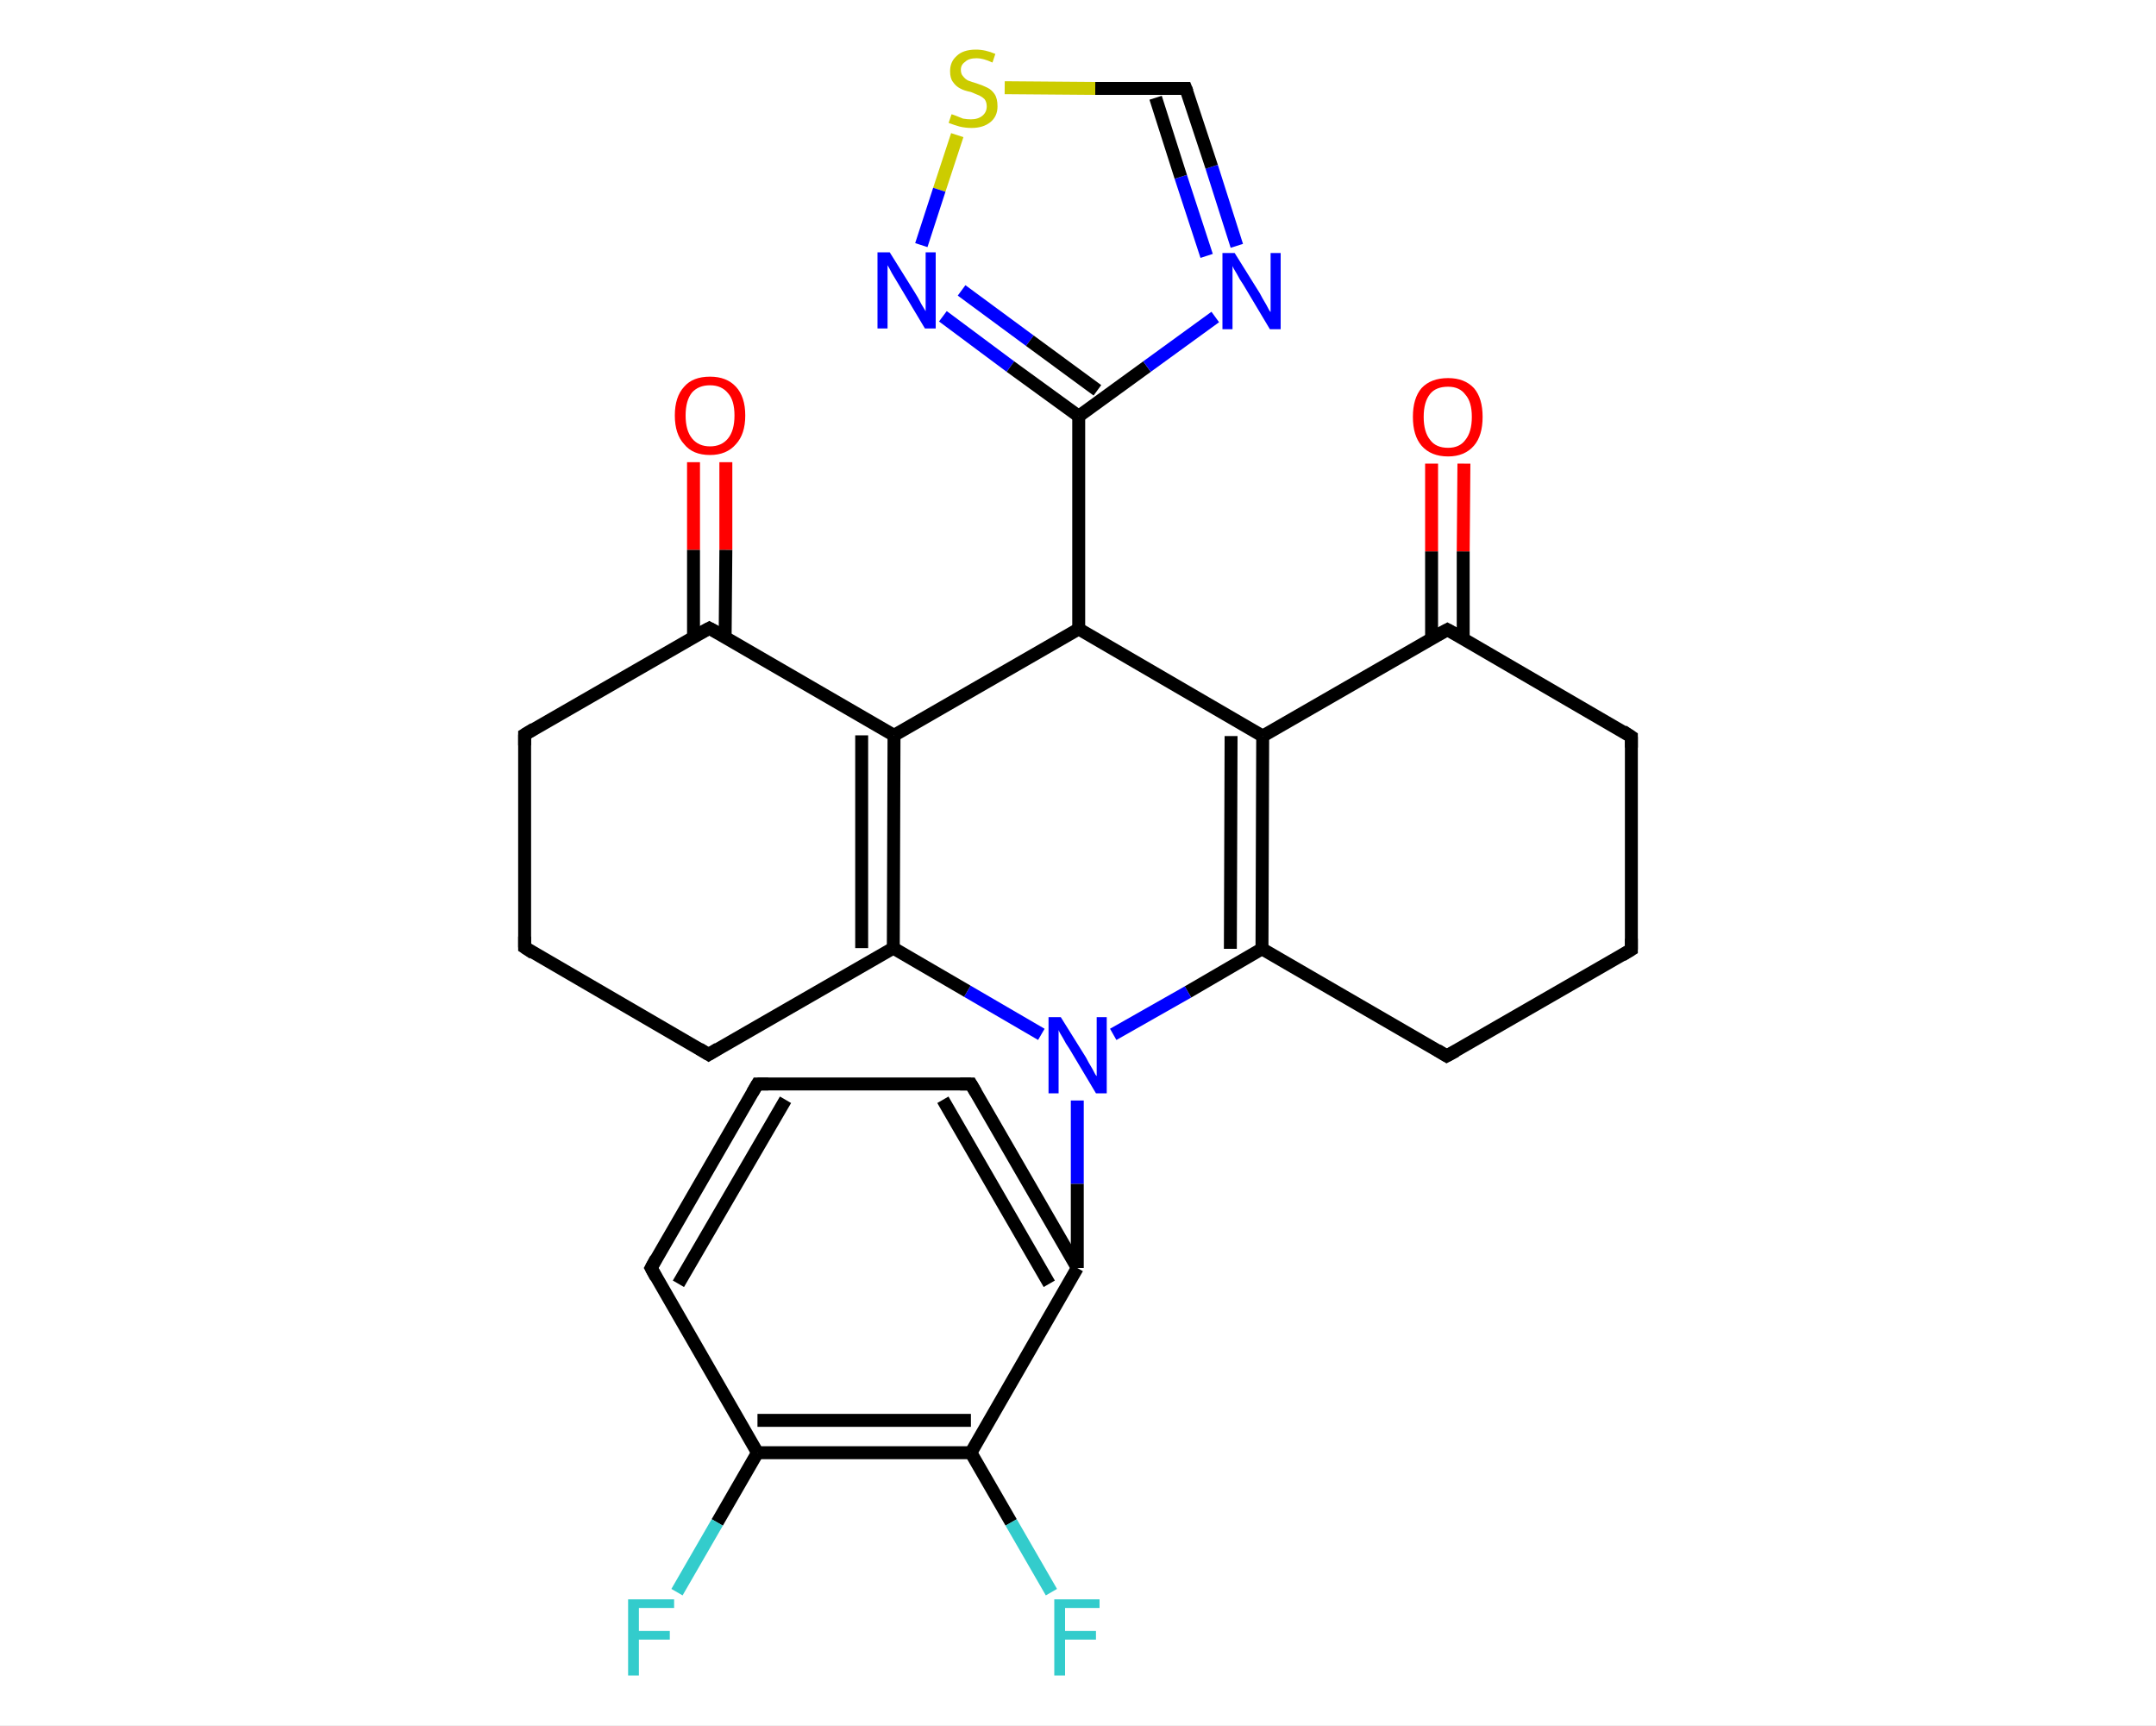
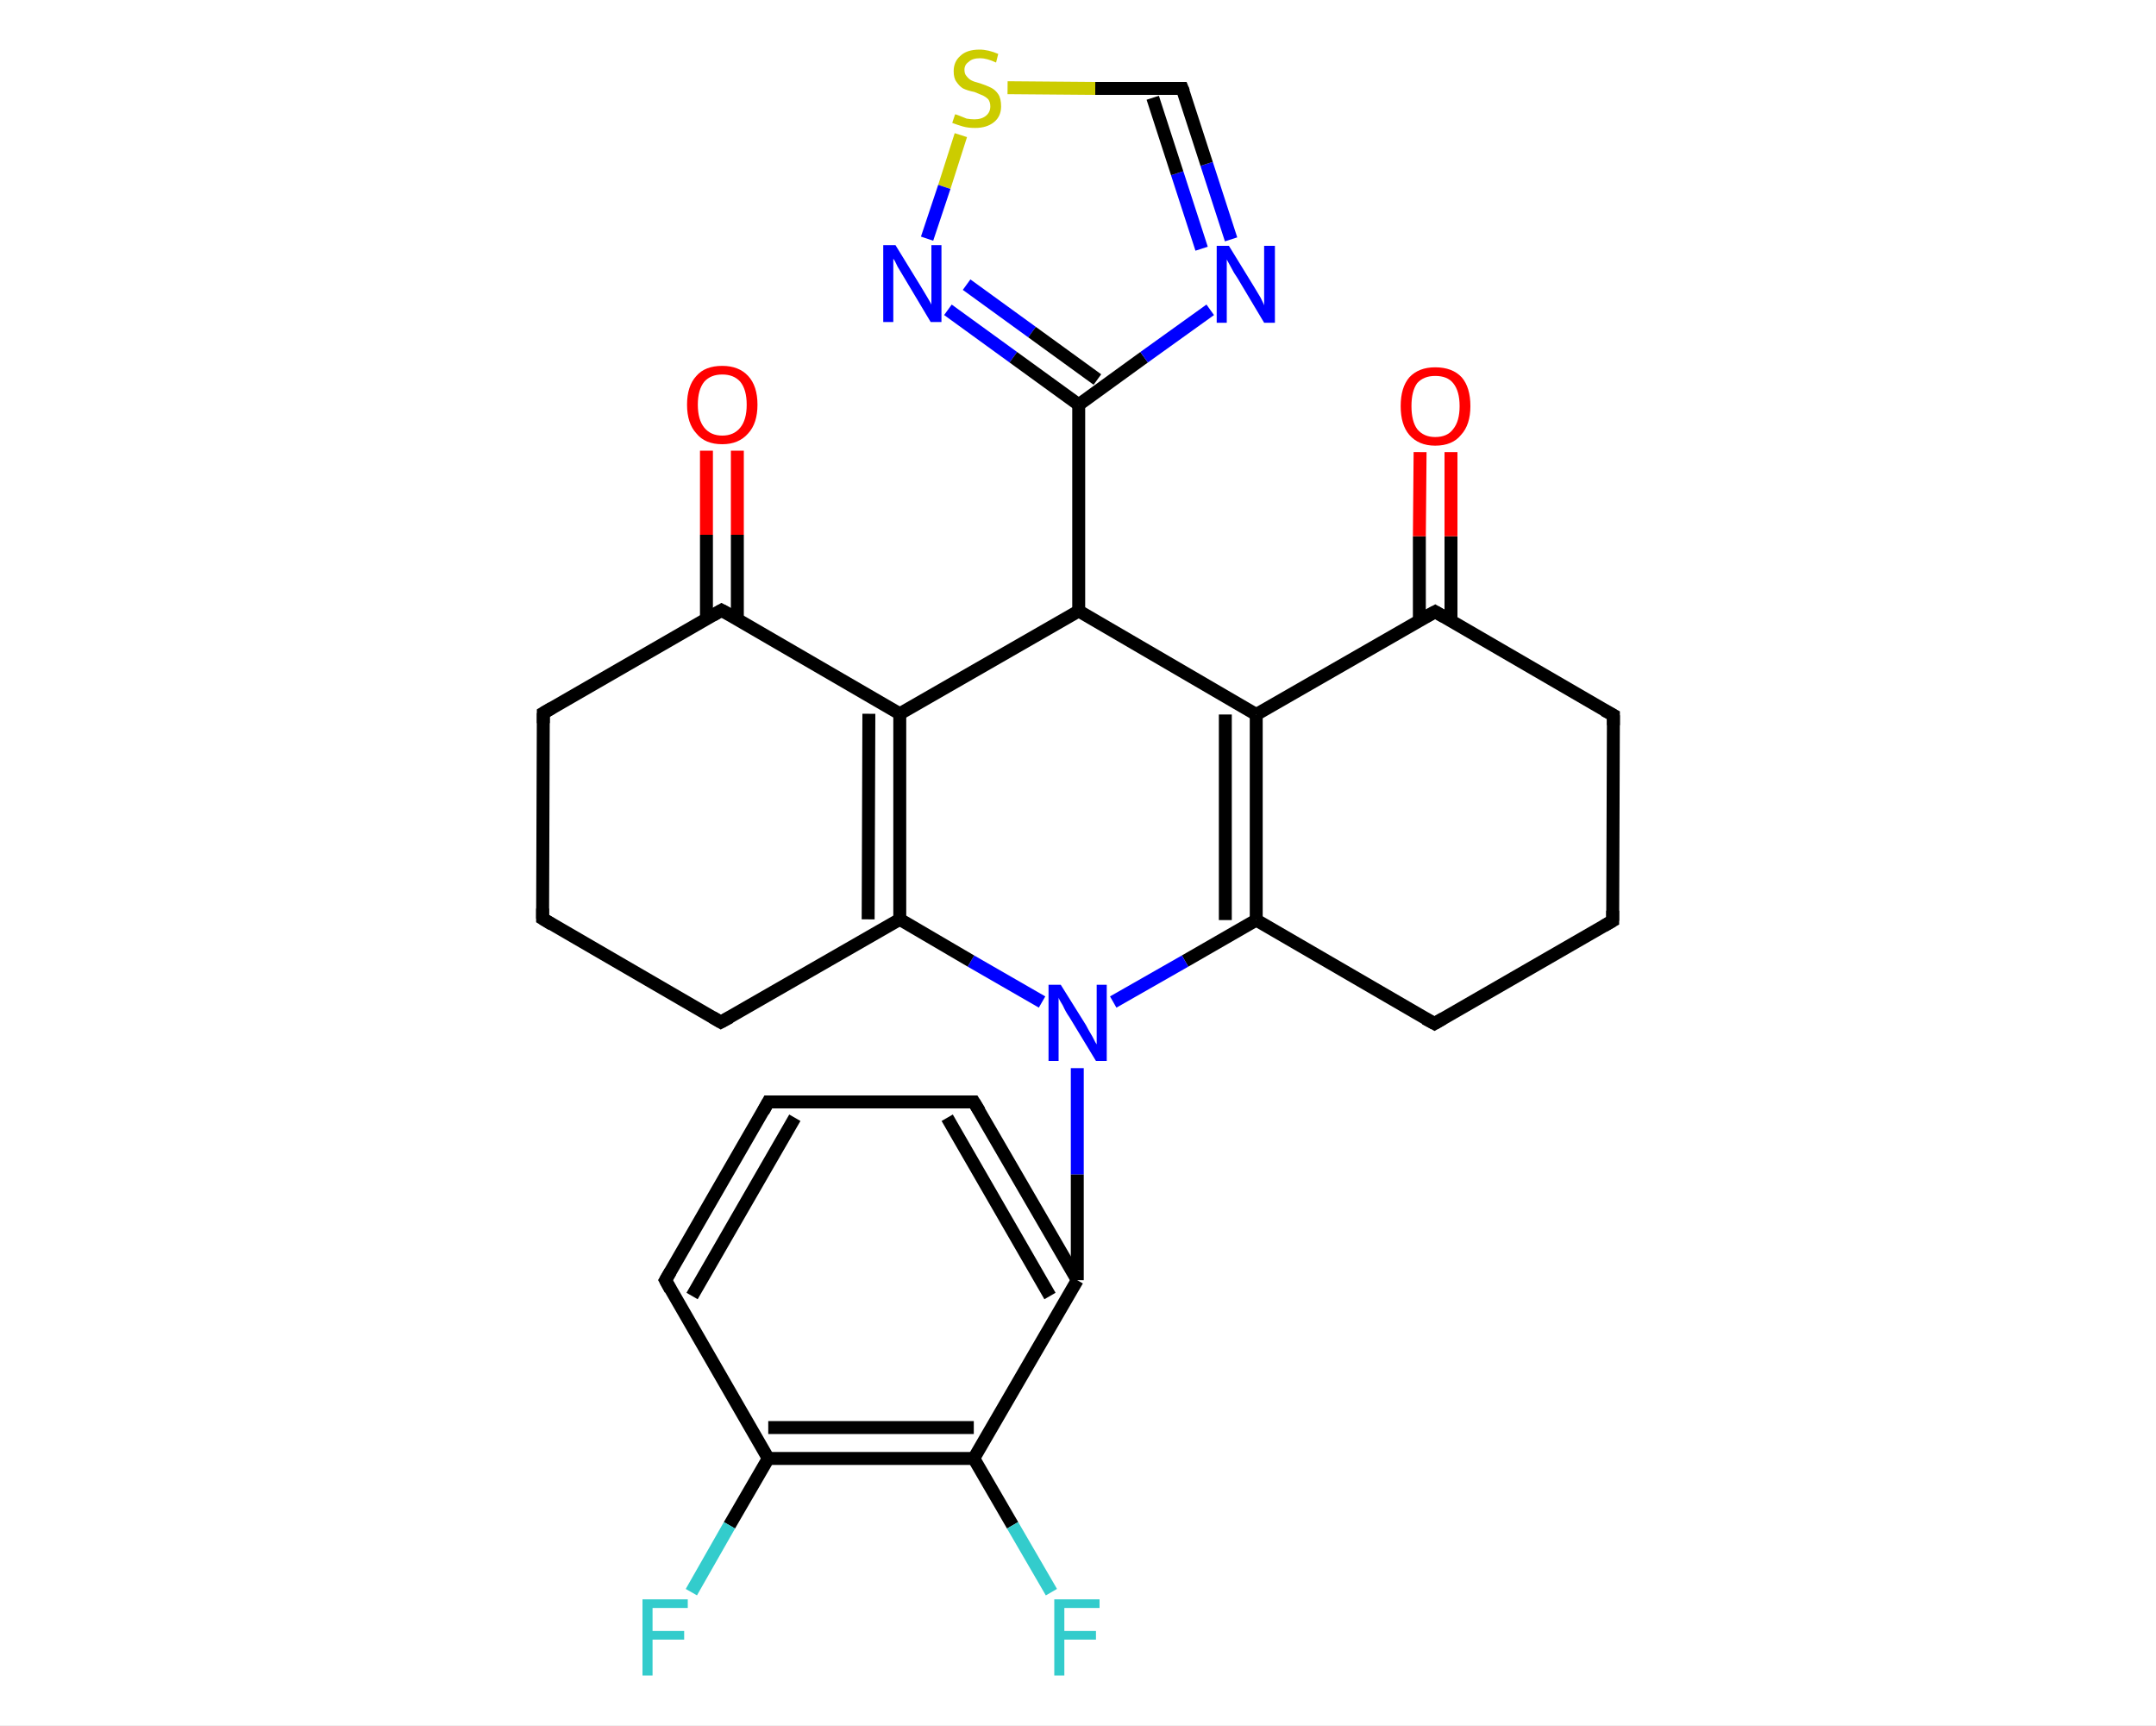
<svg xmlns="http://www.w3.org/2000/svg" version="1.1" baseProfile="full" xml:space="preserve" viewBox="0 0 300 240" width="300" height="240" preserveAspectRatio="xMidYMid meet">
  <rect style="opacity:1.0;fill:#FFFFFF;stroke:none" width="300.0" height="240.0" x="0.0" y="0.0"> </rect>
-   <path class="bond-0 atom-0 atom-1" d="M 101.0,64.3 L 101.0,76.5" style="fill:none;fill-rule:evenodd;stroke:#FF0000;stroke-width:1.8px;stroke-linecap:butt;stroke-linejoin:miter;stroke-opacity:1" />
-   <path class="bond-0 atom-0 atom-1" d="M 101.0,76.5 L 100.9,88.7" style="fill:none;fill-rule:evenodd;stroke:#000000;stroke-width:1.8px;stroke-linecap:butt;stroke-linejoin:miter;stroke-opacity:1" />
-   <path class="bond-0 atom-0 atom-1" d="M 96.5,64.3 L 96.5,76.5" style="fill:none;fill-rule:evenodd;stroke:#FF0000;stroke-width:1.8px;stroke-linecap:butt;stroke-linejoin:miter;stroke-opacity:1" />
-   <path class="bond-0 atom-0 atom-1" d="M 96.5,76.5 L 96.5,88.7" style="fill:none;fill-rule:evenodd;stroke:#000000;stroke-width:1.8px;stroke-linecap:butt;stroke-linejoin:miter;stroke-opacity:1" />
-   <path class="bond-1 atom-1 atom-2" d="M 98.7,87.4 L 73.0,102.2" style="fill:none;fill-rule:evenodd;stroke:#000000;stroke-width:1.8px;stroke-linecap:butt;stroke-linejoin:miter;stroke-opacity:1" />
-   <path class="bond-2 atom-2 atom-3" d="M 73.0,102.2 L 73.0,131.8" style="fill:none;fill-rule:evenodd;stroke:#000000;stroke-width:1.8px;stroke-linecap:butt;stroke-linejoin:miter;stroke-opacity:1" />
-   <path class="bond-3 atom-3 atom-4" d="M 73.0,131.8 L 98.6,146.7" style="fill:none;fill-rule:evenodd;stroke:#000000;stroke-width:1.8px;stroke-linecap:butt;stroke-linejoin:miter;stroke-opacity:1" />
-   <path class="bond-4 atom-4 atom-5" d="M 98.6,146.7 L 124.3,131.9" style="fill:none;fill-rule:evenodd;stroke:#000000;stroke-width:1.8px;stroke-linecap:butt;stroke-linejoin:miter;stroke-opacity:1" />
-   <path class="bond-5 atom-5 atom-6" d="M 124.3,131.9 L 124.4,102.3" style="fill:none;fill-rule:evenodd;stroke:#000000;stroke-width:1.8px;stroke-linecap:butt;stroke-linejoin:miter;stroke-opacity:1" />
-   <path class="bond-5 atom-5 atom-6" d="M 119.9,131.9 L 119.9,102.3" style="fill:none;fill-rule:evenodd;stroke:#000000;stroke-width:1.8px;stroke-linecap:butt;stroke-linejoin:miter;stroke-opacity:1" />
-   <path class="bond-6 atom-6 atom-7" d="M 124.4,102.3 L 150.1,87.5" style="fill:none;fill-rule:evenodd;stroke:#000000;stroke-width:1.8px;stroke-linecap:butt;stroke-linejoin:miter;stroke-opacity:1" />
-   <path class="bond-7 atom-7 atom-8" d="M 150.1,87.5 L 150.1,57.9" style="fill:none;fill-rule:evenodd;stroke:#000000;stroke-width:1.8px;stroke-linecap:butt;stroke-linejoin:miter;stroke-opacity:1" />
-   <path class="bond-8 atom-8 atom-9" d="M 150.1,57.9 L 159.6,51.0" style="fill:none;fill-rule:evenodd;stroke:#000000;stroke-width:1.8px;stroke-linecap:butt;stroke-linejoin:miter;stroke-opacity:1" />
-   <path class="bond-8 atom-8 atom-9" d="M 159.6,51.0 L 169.1,44.1" style="fill:none;fill-rule:evenodd;stroke:#0000FF;stroke-width:1.8px;stroke-linecap:butt;stroke-linejoin:miter;stroke-opacity:1" />
-   <path class="bond-9 atom-9 atom-10" d="M 172.1,34.2 L 168.6,23.2" style="fill:none;fill-rule:evenodd;stroke:#0000FF;stroke-width:1.8px;stroke-linecap:butt;stroke-linejoin:miter;stroke-opacity:1" />
-   <path class="bond-9 atom-9 atom-10" d="M 168.6,23.2 L 165.0,12.3" style="fill:none;fill-rule:evenodd;stroke:#000000;stroke-width:1.8px;stroke-linecap:butt;stroke-linejoin:miter;stroke-opacity:1" />
-   <path class="bond-9 atom-9 atom-10" d="M 167.9,35.6 L 164.3,24.6" style="fill:none;fill-rule:evenodd;stroke:#0000FF;stroke-width:1.8px;stroke-linecap:butt;stroke-linejoin:miter;stroke-opacity:1" />
-   <path class="bond-9 atom-9 atom-10" d="M 164.3,24.6 L 160.8,13.6" style="fill:none;fill-rule:evenodd;stroke:#000000;stroke-width:1.8px;stroke-linecap:butt;stroke-linejoin:miter;stroke-opacity:1" />
-   <path class="bond-10 atom-10 atom-11" d="M 165.0,12.3 L 152.4,12.3" style="fill:none;fill-rule:evenodd;stroke:#000000;stroke-width:1.8px;stroke-linecap:butt;stroke-linejoin:miter;stroke-opacity:1" />
-   <path class="bond-10 atom-10 atom-11" d="M 152.4,12.3 L 139.8,12.2" style="fill:none;fill-rule:evenodd;stroke:#CCCC00;stroke-width:1.8px;stroke-linecap:butt;stroke-linejoin:miter;stroke-opacity:1" />
-   <path class="bond-11 atom-11 atom-12" d="M 133.2,18.8 L 130.7,26.4" style="fill:none;fill-rule:evenodd;stroke:#CCCC00;stroke-width:1.8px;stroke-linecap:butt;stroke-linejoin:miter;stroke-opacity:1" />
-   <path class="bond-11 atom-11 atom-12" d="M 130.7,26.4 L 128.2,34.1" style="fill:none;fill-rule:evenodd;stroke:#0000FF;stroke-width:1.8px;stroke-linecap:butt;stroke-linejoin:miter;stroke-opacity:1" />
-   <path class="bond-12 atom-7 atom-13" d="M 150.1,87.5 L 175.7,102.4" style="fill:none;fill-rule:evenodd;stroke:#000000;stroke-width:1.8px;stroke-linecap:butt;stroke-linejoin:miter;stroke-opacity:1" />
-   <path class="bond-13 atom-13 atom-14" d="M 175.7,102.4 L 175.6,132.0" style="fill:none;fill-rule:evenodd;stroke:#000000;stroke-width:1.8px;stroke-linecap:butt;stroke-linejoin:miter;stroke-opacity:1" />
-   <path class="bond-13 atom-13 atom-14" d="M 171.3,102.4 L 171.2,132.0" style="fill:none;fill-rule:evenodd;stroke:#000000;stroke-width:1.8px;stroke-linecap:butt;stroke-linejoin:miter;stroke-opacity:1" />
-   <path class="bond-14 atom-14 atom-15" d="M 175.6,132.0 L 201.3,146.9" style="fill:none;fill-rule:evenodd;stroke:#000000;stroke-width:1.8px;stroke-linecap:butt;stroke-linejoin:miter;stroke-opacity:1" />
-   <path class="bond-15 atom-15 atom-16" d="M 201.3,146.9 L 227.0,132.1" style="fill:none;fill-rule:evenodd;stroke:#000000;stroke-width:1.8px;stroke-linecap:butt;stroke-linejoin:miter;stroke-opacity:1" />
-   <path class="bond-16 atom-16 atom-17" d="M 227.0,132.1 L 227.0,102.5" style="fill:none;fill-rule:evenodd;stroke:#000000;stroke-width:1.8px;stroke-linecap:butt;stroke-linejoin:miter;stroke-opacity:1" />
-   <path class="bond-17 atom-17 atom-18" d="M 227.0,102.5 L 201.4,87.6" style="fill:none;fill-rule:evenodd;stroke:#000000;stroke-width:1.8px;stroke-linecap:butt;stroke-linejoin:miter;stroke-opacity:1" />
-   <path class="bond-18 atom-18 atom-19" d="M 203.6,88.9 L 203.6,76.7" style="fill:none;fill-rule:evenodd;stroke:#000000;stroke-width:1.8px;stroke-linecap:butt;stroke-linejoin:miter;stroke-opacity:1" />
-   <path class="bond-18 atom-18 atom-19" d="M 203.6,76.7 L 203.7,64.5" style="fill:none;fill-rule:evenodd;stroke:#FF0000;stroke-width:1.8px;stroke-linecap:butt;stroke-linejoin:miter;stroke-opacity:1" />
-   <path class="bond-18 atom-18 atom-19" d="M 199.2,88.9 L 199.2,76.7" style="fill:none;fill-rule:evenodd;stroke:#000000;stroke-width:1.8px;stroke-linecap:butt;stroke-linejoin:miter;stroke-opacity:1" />
-   <path class="bond-18 atom-18 atom-19" d="M 199.2,76.7 L 199.2,64.5" style="fill:none;fill-rule:evenodd;stroke:#FF0000;stroke-width:1.8px;stroke-linecap:butt;stroke-linejoin:miter;stroke-opacity:1" />
-   <path class="bond-19 atom-14 atom-20" d="M 175.6,132.0 L 165.3,138.0" style="fill:none;fill-rule:evenodd;stroke:#000000;stroke-width:1.8px;stroke-linecap:butt;stroke-linejoin:miter;stroke-opacity:1" />
-   <path class="bond-19 atom-14 atom-20" d="M 165.3,138.0 L 154.9,143.9" style="fill:none;fill-rule:evenodd;stroke:#0000FF;stroke-width:1.8px;stroke-linecap:butt;stroke-linejoin:miter;stroke-opacity:1" />
-   <path class="bond-20 atom-20 atom-21" d="M 149.9,153.1 L 149.9,164.7" style="fill:none;fill-rule:evenodd;stroke:#0000FF;stroke-width:1.8px;stroke-linecap:butt;stroke-linejoin:miter;stroke-opacity:1" />
-   <path class="bond-20 atom-20 atom-21" d="M 149.9,164.7 L 149.9,176.4" style="fill:none;fill-rule:evenodd;stroke:#000000;stroke-width:1.8px;stroke-linecap:butt;stroke-linejoin:miter;stroke-opacity:1" />
-   <path class="bond-21 atom-21 atom-22" d="M 149.9,176.4 L 135.1,150.8" style="fill:none;fill-rule:evenodd;stroke:#000000;stroke-width:1.8px;stroke-linecap:butt;stroke-linejoin:miter;stroke-opacity:1" />
-   <path class="bond-21 atom-21 atom-22" d="M 146.0,178.6 L 131.2,153.0" style="fill:none;fill-rule:evenodd;stroke:#000000;stroke-width:1.8px;stroke-linecap:butt;stroke-linejoin:miter;stroke-opacity:1" />
-   <path class="bond-22 atom-22 atom-23" d="M 135.1,150.8 L 105.4,150.8" style="fill:none;fill-rule:evenodd;stroke:#000000;stroke-width:1.8px;stroke-linecap:butt;stroke-linejoin:miter;stroke-opacity:1" />
-   <path class="bond-23 atom-23 atom-24" d="M 105.4,150.8 L 90.6,176.4" style="fill:none;fill-rule:evenodd;stroke:#000000;stroke-width:1.8px;stroke-linecap:butt;stroke-linejoin:miter;stroke-opacity:1" />
-   <path class="bond-23 atom-23 atom-24" d="M 109.3,153.0 L 94.4,178.6" style="fill:none;fill-rule:evenodd;stroke:#000000;stroke-width:1.8px;stroke-linecap:butt;stroke-linejoin:miter;stroke-opacity:1" />
-   <path class="bond-24 atom-24 atom-25" d="M 90.6,176.4 L 105.4,202.1" style="fill:none;fill-rule:evenodd;stroke:#000000;stroke-width:1.8px;stroke-linecap:butt;stroke-linejoin:miter;stroke-opacity:1" />
-   <path class="bond-25 atom-25 atom-26" d="M 105.4,202.1 L 99.8,211.8" style="fill:none;fill-rule:evenodd;stroke:#000000;stroke-width:1.8px;stroke-linecap:butt;stroke-linejoin:miter;stroke-opacity:1" />
-   <path class="bond-25 atom-25 atom-26" d="M 99.8,211.8 L 94.2,221.5" style="fill:none;fill-rule:evenodd;stroke:#33CCCC;stroke-width:1.8px;stroke-linecap:butt;stroke-linejoin:miter;stroke-opacity:1" />
-   <path class="bond-26 atom-25 atom-27" d="M 105.4,202.1 L 135.1,202.1" style="fill:none;fill-rule:evenodd;stroke:#000000;stroke-width:1.8px;stroke-linecap:butt;stroke-linejoin:miter;stroke-opacity:1" />
-   <path class="bond-26 atom-25 atom-27" d="M 105.4,197.6 L 135.1,197.6" style="fill:none;fill-rule:evenodd;stroke:#000000;stroke-width:1.8px;stroke-linecap:butt;stroke-linejoin:miter;stroke-opacity:1" />
-   <path class="bond-27 atom-27 atom-28" d="M 135.1,202.1 L 140.7,211.8" style="fill:none;fill-rule:evenodd;stroke:#000000;stroke-width:1.8px;stroke-linecap:butt;stroke-linejoin:miter;stroke-opacity:1" />
-   <path class="bond-27 atom-27 atom-28" d="M 140.7,211.8 L 146.3,221.5" style="fill:none;fill-rule:evenodd;stroke:#33CCCC;stroke-width:1.8px;stroke-linecap:butt;stroke-linejoin:miter;stroke-opacity:1" />
-   <path class="bond-28 atom-6 atom-1" d="M 124.4,102.3 L 98.7,87.4" style="fill:none;fill-rule:evenodd;stroke:#000000;stroke-width:1.8px;stroke-linecap:butt;stroke-linejoin:miter;stroke-opacity:1" />
-   <path class="bond-29 atom-12 atom-8" d="M 131.2,44.0 L 140.6,51.0" style="fill:none;fill-rule:evenodd;stroke:#0000FF;stroke-width:1.8px;stroke-linecap:butt;stroke-linejoin:miter;stroke-opacity:1" />
-   <path class="bond-29 atom-12 atom-8" d="M 140.6,51.0 L 150.1,57.9" style="fill:none;fill-rule:evenodd;stroke:#000000;stroke-width:1.8px;stroke-linecap:butt;stroke-linejoin:miter;stroke-opacity:1" />
-   <path class="bond-29 atom-12 atom-8" d="M 133.8,40.4 L 143.3,47.4" style="fill:none;fill-rule:evenodd;stroke:#0000FF;stroke-width:1.8px;stroke-linecap:butt;stroke-linejoin:miter;stroke-opacity:1" />
-   <path class="bond-29 atom-12 atom-8" d="M 143.3,47.4 L 152.7,54.3" style="fill:none;fill-rule:evenodd;stroke:#000000;stroke-width:1.8px;stroke-linecap:butt;stroke-linejoin:miter;stroke-opacity:1" />
-   <path class="bond-30 atom-18 atom-13" d="M 201.4,87.6 L 175.7,102.4" style="fill:none;fill-rule:evenodd;stroke:#000000;stroke-width:1.8px;stroke-linecap:butt;stroke-linejoin:miter;stroke-opacity:1" />
-   <path class="bond-31 atom-27 atom-21" d="M 135.1,202.1 L 149.9,176.4" style="fill:none;fill-rule:evenodd;stroke:#000000;stroke-width:1.8px;stroke-linecap:butt;stroke-linejoin:miter;stroke-opacity:1" />
-   <path class="bond-32 atom-20 atom-5" d="M 144.9,143.9 L 134.6,137.9" style="fill:none;fill-rule:evenodd;stroke:#0000FF;stroke-width:1.8px;stroke-linecap:butt;stroke-linejoin:miter;stroke-opacity:1" />
-   <path class="bond-32 atom-20 atom-5" d="M 134.6,137.9 L 124.3,131.9" style="fill:none;fill-rule:evenodd;stroke:#000000;stroke-width:1.8px;stroke-linecap:butt;stroke-linejoin:miter;stroke-opacity:1" />
-   <path d="M 97.4,88.1 L 98.7,87.4 L 100.0,88.1" style="fill:none;stroke:#000000;stroke-width:1.8px;stroke-linecap:butt;stroke-linejoin:miter;stroke-miterlimit:10;stroke-opacity:1;" />
-   <path d="M 74.3,101.4 L 73.0,102.2 L 73.0,103.7" style="fill:none;stroke:#000000;stroke-width:1.8px;stroke-linecap:butt;stroke-linejoin:miter;stroke-miterlimit:10;stroke-opacity:1;" />
-   <path d="M 73.0,130.3 L 73.0,131.8 L 74.2,132.6" style="fill:none;stroke:#000000;stroke-width:1.8px;stroke-linecap:butt;stroke-linejoin:miter;stroke-miterlimit:10;stroke-opacity:1;" />
-   <path d="M 97.3,145.9 L 98.6,146.7 L 99.9,145.9" style="fill:none;stroke:#000000;stroke-width:1.8px;stroke-linecap:butt;stroke-linejoin:miter;stroke-miterlimit:10;stroke-opacity:1;" />
-   <path d="M 165.2,12.8 L 165.0,12.3 L 164.4,12.3" style="fill:none;stroke:#000000;stroke-width:1.8px;stroke-linecap:butt;stroke-linejoin:miter;stroke-miterlimit:10;stroke-opacity:1;" />
-   <path d="M 200.0,146.1 L 201.3,146.9 L 202.6,146.2" style="fill:none;stroke:#000000;stroke-width:1.8px;stroke-linecap:butt;stroke-linejoin:miter;stroke-miterlimit:10;stroke-opacity:1;" />
-   <path d="M 225.7,132.9 L 227.0,132.1 L 227.0,130.6" style="fill:none;stroke:#000000;stroke-width:1.8px;stroke-linecap:butt;stroke-linejoin:miter;stroke-miterlimit:10;stroke-opacity:1;" />
-   <path d="M 227.0,104.0 L 227.0,102.5 L 225.8,101.7" style="fill:none;stroke:#000000;stroke-width:1.8px;stroke-linecap:butt;stroke-linejoin:miter;stroke-miterlimit:10;stroke-opacity:1;" />
-   <path d="M 202.7,88.3 L 201.4,87.6 L 200.1,88.3" style="fill:none;stroke:#000000;stroke-width:1.8px;stroke-linecap:butt;stroke-linejoin:miter;stroke-miterlimit:10;stroke-opacity:1;" />
-   <path d="M 135.8,152.0 L 135.1,150.8 L 133.6,150.8" style="fill:none;stroke:#000000;stroke-width:1.8px;stroke-linecap:butt;stroke-linejoin:miter;stroke-miterlimit:10;stroke-opacity:1;" />
-   <path d="M 106.9,150.8 L 105.4,150.8 L 104.7,152.0" style="fill:none;stroke:#000000;stroke-width:1.8px;stroke-linecap:butt;stroke-linejoin:miter;stroke-miterlimit:10;stroke-opacity:1;" />
-   <path d="M 91.3,175.1 L 90.6,176.4 L 91.3,177.7" style="fill:none;stroke:#000000;stroke-width:1.8px;stroke-linecap:butt;stroke-linejoin:miter;stroke-miterlimit:10;stroke-opacity:1;" />
-   <path class="atom-0" d="M 93.9 57.8 Q 93.9 55.2, 95.2 53.8 Q 96.4 52.4, 98.8 52.4 Q 101.1 52.4, 102.4 53.8 Q 103.7 55.2, 103.7 57.8 Q 103.7 60.4, 102.4 61.8 Q 101.1 63.3, 98.8 63.3 Q 96.4 63.3, 95.2 61.8 Q 93.9 60.4, 93.9 57.8 M 98.8 62.1 Q 100.4 62.1, 101.3 61.0 Q 102.2 59.9, 102.2 57.8 Q 102.2 55.7, 101.3 54.7 Q 100.4 53.6, 98.8 53.6 Q 97.2 53.6, 96.3 54.6 Q 95.4 55.7, 95.4 57.8 Q 95.4 59.9, 96.3 61.0 Q 97.2 62.1, 98.8 62.1 " fill="#FF0000" />
-   <path class="atom-9" d="M 171.8 35.2 L 175.3 40.8 Q 175.6 41.4, 176.2 42.4 Q 176.7 43.4, 176.8 43.4 L 176.8 35.2 L 178.2 35.2 L 178.2 45.8 L 176.7 45.8 L 173.0 39.6 Q 172.5 38.9, 172.1 38.1 Q 171.6 37.3, 171.5 37.0 L 171.5 45.8 L 170.1 45.8 L 170.1 35.2 L 171.8 35.2 " fill="#0000FF" />
-   <path class="atom-11" d="M 132.4 15.9 Q 132.5 15.9, 133.0 16.1 Q 133.5 16.3, 134.0 16.5 Q 134.6 16.6, 135.1 16.6 Q 136.1 16.6, 136.7 16.1 Q 137.3 15.6, 137.3 14.8 Q 137.3 14.2, 137.0 13.8 Q 136.7 13.5, 136.3 13.3 Q 135.8 13.1, 135.1 12.8 Q 134.1 12.6, 133.6 12.3 Q 133.0 12.0, 132.6 11.4 Q 132.2 10.9, 132.2 9.9 Q 132.2 8.6, 133.1 7.8 Q 134.0 6.9, 135.8 6.9 Q 137.1 6.9, 138.5 7.5 L 138.1 8.7 Q 136.8 8.1, 135.9 8.1 Q 134.8 8.1, 134.3 8.6 Q 133.7 9.0, 133.7 9.7 Q 133.7 10.3, 134.0 10.6 Q 134.3 11.0, 134.7 11.2 Q 135.2 11.4, 135.9 11.6 Q 136.8 11.9, 137.4 12.2 Q 138.0 12.5, 138.4 13.1 Q 138.8 13.7, 138.8 14.8 Q 138.8 16.2, 137.8 17.0 Q 136.8 17.8, 135.2 17.8 Q 134.3 17.8, 133.5 17.6 Q 132.8 17.4, 132.0 17.1 L 132.4 15.9 " fill="#CCCC00" />
-   <path class="atom-12" d="M 123.8 35.1 L 127.3 40.7 Q 127.7 41.3, 128.2 42.3 Q 128.8 43.3, 128.8 43.3 L 128.8 35.1 L 130.2 35.1 L 130.2 45.7 L 128.7 45.7 L 125.0 39.5 Q 124.6 38.8, 124.1 38.0 Q 123.7 37.2, 123.5 36.9 L 123.5 45.7 L 122.1 45.7 L 122.1 35.1 L 123.8 35.1 " fill="#0000FF" />
-   <path class="atom-19" d="M 196.6 58.0 Q 196.6 55.4, 197.8 54.0 Q 199.1 52.6, 201.5 52.6 Q 203.8 52.6, 205.1 54.0 Q 206.3 55.4, 206.3 58.0 Q 206.3 60.6, 205.1 62.0 Q 203.8 63.5, 201.5 63.5 Q 199.1 63.5, 197.8 62.0 Q 196.6 60.6, 196.6 58.0 M 201.5 62.3 Q 203.1 62.3, 203.9 61.2 Q 204.8 60.1, 204.8 58.0 Q 204.8 55.9, 203.9 54.9 Q 203.1 53.8, 201.5 53.8 Q 199.8 53.8, 199.0 54.8 Q 198.1 55.9, 198.1 58.0 Q 198.1 60.1, 199.0 61.2 Q 199.8 62.3, 201.5 62.3 " fill="#FF0000" />
-   <path class="atom-20" d="M 147.6 141.5 L 151.1 147.1 Q 151.4 147.7, 152.0 148.7 Q 152.5 149.7, 152.6 149.7 L 152.6 141.5 L 154.0 141.5 L 154.0 152.1 L 152.5 152.1 L 148.8 145.9 Q 148.3 145.2, 147.9 144.4 Q 147.4 143.6, 147.3 143.3 L 147.3 152.1 L 145.9 152.1 L 145.9 141.5 L 147.6 141.5 " fill="#0000FF" />
-   <path class="atom-26" d="M 87.4 222.5 L 93.8 222.5 L 93.8 223.7 L 88.9 223.7 L 88.9 226.9 L 93.2 226.9 L 93.2 228.1 L 88.9 228.1 L 88.9 233.1 L 87.4 233.1 L 87.4 222.5 " fill="#33CCCC" />
-   <path class="atom-28" d="M 146.7 222.5 L 153.0 222.5 L 153.0 223.7 L 148.2 223.7 L 148.2 226.9 L 152.5 226.9 L 152.5 228.1 L 148.2 228.1 L 148.2 233.1 L 146.7 233.1 L 146.7 222.5 " fill="#33CCCC" />
+   <path class="bond-0 atom-0 atom-1" d="M 102.6,62.7 L 102.6,74.4" style="fill:none;fill-rule:evenodd;stroke:#FF0000;stroke-width:1.8px;stroke-linecap:butt;stroke-linejoin:miter;stroke-opacity:1" />
+   <path class="bond-0 atom-0 atom-1" d="M 102.6,74.4 L 102.6,86.2" style="fill:none;fill-rule:evenodd;stroke:#000000;stroke-width:1.8px;stroke-linecap:butt;stroke-linejoin:miter;stroke-opacity:1" />
+   <path class="bond-0 atom-0 atom-1" d="M 98.3,62.7 L 98.3,74.4" style="fill:none;fill-rule:evenodd;stroke:#FF0000;stroke-width:1.8px;stroke-linecap:butt;stroke-linejoin:miter;stroke-opacity:1" />
+   <path class="bond-0 atom-0 atom-1" d="M 98.3,74.4 L 98.3,86.1" style="fill:none;fill-rule:evenodd;stroke:#000000;stroke-width:1.8px;stroke-linecap:butt;stroke-linejoin:miter;stroke-opacity:1" />
+   <path class="bond-1 atom-1 atom-2" d="M 100.4,84.9 L 75.6,99.2" style="fill:none;fill-rule:evenodd;stroke:#000000;stroke-width:1.8px;stroke-linecap:butt;stroke-linejoin:miter;stroke-opacity:1" />
+   <path class="bond-2 atom-2 atom-3" d="M 75.6,99.2 L 75.5,127.8" style="fill:none;fill-rule:evenodd;stroke:#000000;stroke-width:1.8px;stroke-linecap:butt;stroke-linejoin:miter;stroke-opacity:1" />
+   <path class="bond-3 atom-3 atom-4" d="M 75.5,127.8 L 100.3,142.2" style="fill:none;fill-rule:evenodd;stroke:#000000;stroke-width:1.8px;stroke-linecap:butt;stroke-linejoin:miter;stroke-opacity:1" />
+   <path class="bond-4 atom-4 atom-5" d="M 100.3,142.2 L 125.2,127.9" style="fill:none;fill-rule:evenodd;stroke:#000000;stroke-width:1.8px;stroke-linecap:butt;stroke-linejoin:miter;stroke-opacity:1" />
+   <path class="bond-5 atom-5 atom-6" d="M 125.2,127.9 L 125.2,99.3" style="fill:none;fill-rule:evenodd;stroke:#000000;stroke-width:1.8px;stroke-linecap:butt;stroke-linejoin:miter;stroke-opacity:1" />
+   <path class="bond-5 atom-5 atom-6" d="M 120.8,127.9 L 120.9,99.3" style="fill:none;fill-rule:evenodd;stroke:#000000;stroke-width:1.8px;stroke-linecap:butt;stroke-linejoin:miter;stroke-opacity:1" />
+   <path class="bond-6 atom-6 atom-7" d="M 125.2,99.3 L 150.1,85.0" style="fill:none;fill-rule:evenodd;stroke:#000000;stroke-width:1.8px;stroke-linecap:butt;stroke-linejoin:miter;stroke-opacity:1" />
+   <path class="bond-7 atom-7 atom-8" d="M 150.1,85.0 L 150.1,56.3" style="fill:none;fill-rule:evenodd;stroke:#000000;stroke-width:1.8px;stroke-linecap:butt;stroke-linejoin:miter;stroke-opacity:1" />
+   <path class="bond-8 atom-8 atom-9" d="M 150.1,56.3 L 159.2,49.7" style="fill:none;fill-rule:evenodd;stroke:#000000;stroke-width:1.8px;stroke-linecap:butt;stroke-linejoin:miter;stroke-opacity:1" />
+   <path class="bond-8 atom-8 atom-9" d="M 159.2,49.7 L 168.4,43.1" style="fill:none;fill-rule:evenodd;stroke:#0000FF;stroke-width:1.8px;stroke-linecap:butt;stroke-linejoin:miter;stroke-opacity:1" />
+   <path class="bond-9 atom-9 atom-10" d="M 171.3,33.3 L 167.9,22.8" style="fill:none;fill-rule:evenodd;stroke:#0000FF;stroke-width:1.8px;stroke-linecap:butt;stroke-linejoin:miter;stroke-opacity:1" />
+   <path class="bond-9 atom-9 atom-10" d="M 167.9,22.8 L 164.5,12.3" style="fill:none;fill-rule:evenodd;stroke:#000000;stroke-width:1.8px;stroke-linecap:butt;stroke-linejoin:miter;stroke-opacity:1" />
+   <path class="bond-9 atom-9 atom-10" d="M 167.2,34.6 L 163.8,24.1" style="fill:none;fill-rule:evenodd;stroke:#0000FF;stroke-width:1.8px;stroke-linecap:butt;stroke-linejoin:miter;stroke-opacity:1" />
+   <path class="bond-9 atom-9 atom-10" d="M 163.8,24.1 L 160.4,13.6" style="fill:none;fill-rule:evenodd;stroke:#000000;stroke-width:1.8px;stroke-linecap:butt;stroke-linejoin:miter;stroke-opacity:1" />
+   <path class="bond-10 atom-10 atom-11" d="M 164.5,12.3 L 152.4,12.3" style="fill:none;fill-rule:evenodd;stroke:#000000;stroke-width:1.8px;stroke-linecap:butt;stroke-linejoin:miter;stroke-opacity:1" />
+   <path class="bond-10 atom-10 atom-11" d="M 152.4,12.3 L 140.2,12.2" style="fill:none;fill-rule:evenodd;stroke:#CCCC00;stroke-width:1.8px;stroke-linecap:butt;stroke-linejoin:miter;stroke-opacity:1" />
+   <path class="bond-11 atom-11 atom-12" d="M 133.7,18.8 L 131.4,26.0" style="fill:none;fill-rule:evenodd;stroke:#CCCC00;stroke-width:1.8px;stroke-linecap:butt;stroke-linejoin:miter;stroke-opacity:1" />
+   <path class="bond-11 atom-11 atom-12" d="M 131.4,26.0 L 129.0,33.2" style="fill:none;fill-rule:evenodd;stroke:#0000FF;stroke-width:1.8px;stroke-linecap:butt;stroke-linejoin:miter;stroke-opacity:1" />
+   <path class="bond-12 atom-7 atom-13" d="M 150.1,85.0 L 174.8,99.4" style="fill:none;fill-rule:evenodd;stroke:#000000;stroke-width:1.8px;stroke-linecap:butt;stroke-linejoin:miter;stroke-opacity:1" />
+   <path class="bond-13 atom-13 atom-14" d="M 174.8,99.4 L 174.8,128.0" style="fill:none;fill-rule:evenodd;stroke:#000000;stroke-width:1.8px;stroke-linecap:butt;stroke-linejoin:miter;stroke-opacity:1" />
+   <path class="bond-13 atom-13 atom-14" d="M 170.5,99.4 L 170.5,128.0" style="fill:none;fill-rule:evenodd;stroke:#000000;stroke-width:1.8px;stroke-linecap:butt;stroke-linejoin:miter;stroke-opacity:1" />
+   <path class="bond-14 atom-14 atom-15" d="M 174.8,128.0 L 199.6,142.4" style="fill:none;fill-rule:evenodd;stroke:#000000;stroke-width:1.8px;stroke-linecap:butt;stroke-linejoin:miter;stroke-opacity:1" />
+   <path class="bond-15 atom-15 atom-16" d="M 199.6,142.4 L 224.4,128.1" style="fill:none;fill-rule:evenodd;stroke:#000000;stroke-width:1.8px;stroke-linecap:butt;stroke-linejoin:miter;stroke-opacity:1" />
+   <path class="bond-16 atom-16 atom-17" d="M 224.4,128.1 L 224.5,99.5" style="fill:none;fill-rule:evenodd;stroke:#000000;stroke-width:1.8px;stroke-linecap:butt;stroke-linejoin:miter;stroke-opacity:1" />
+   <path class="bond-17 atom-17 atom-18" d="M 224.5,99.5 L 199.7,85.1" style="fill:none;fill-rule:evenodd;stroke:#000000;stroke-width:1.8px;stroke-linecap:butt;stroke-linejoin:miter;stroke-opacity:1" />
+   <path class="bond-18 atom-18 atom-19" d="M 201.9,86.4 L 201.9,74.6" style="fill:none;fill-rule:evenodd;stroke:#000000;stroke-width:1.8px;stroke-linecap:butt;stroke-linejoin:miter;stroke-opacity:1" />
+   <path class="bond-18 atom-18 atom-19" d="M 201.9,74.6 L 201.9,62.9" style="fill:none;fill-rule:evenodd;stroke:#FF0000;stroke-width:1.8px;stroke-linecap:butt;stroke-linejoin:miter;stroke-opacity:1" />
+   <path class="bond-18 atom-18 atom-19" d="M 197.5,86.3 L 197.5,74.6" style="fill:none;fill-rule:evenodd;stroke:#000000;stroke-width:1.8px;stroke-linecap:butt;stroke-linejoin:miter;stroke-opacity:1" />
+   <path class="bond-18 atom-18 atom-19" d="M 197.5,74.6 L 197.6,62.9" style="fill:none;fill-rule:evenodd;stroke:#FF0000;stroke-width:1.8px;stroke-linecap:butt;stroke-linejoin:miter;stroke-opacity:1" />
+   <path class="bond-19 atom-14 atom-20" d="M 174.8,128.0 L 164.9,133.7" style="fill:none;fill-rule:evenodd;stroke:#000000;stroke-width:1.8px;stroke-linecap:butt;stroke-linejoin:miter;stroke-opacity:1" />
+   <path class="bond-19 atom-14 atom-20" d="M 164.9,133.7 L 154.9,139.4" style="fill:none;fill-rule:evenodd;stroke:#0000FF;stroke-width:1.8px;stroke-linecap:butt;stroke-linejoin:miter;stroke-opacity:1" />
+   <path class="bond-20 atom-20 atom-21" d="M 149.9,148.6 L 149.9,163.4" style="fill:none;fill-rule:evenodd;stroke:#0000FF;stroke-width:1.8px;stroke-linecap:butt;stroke-linejoin:miter;stroke-opacity:1" />
+   <path class="bond-20 atom-20 atom-21" d="M 149.9,163.4 L 149.9,178.1" style="fill:none;fill-rule:evenodd;stroke:#000000;stroke-width:1.8px;stroke-linecap:butt;stroke-linejoin:miter;stroke-opacity:1" />
+   <path class="bond-21 atom-21 atom-22" d="M 149.9,178.1 L 135.5,153.3" style="fill:none;fill-rule:evenodd;stroke:#000000;stroke-width:1.8px;stroke-linecap:butt;stroke-linejoin:miter;stroke-opacity:1" />
+   <path class="bond-21 atom-21 atom-22" d="M 146.1,180.3 L 131.8,155.5" style="fill:none;fill-rule:evenodd;stroke:#000000;stroke-width:1.8px;stroke-linecap:butt;stroke-linejoin:miter;stroke-opacity:1" />
+   <path class="bond-22 atom-22 atom-23" d="M 135.5,153.3 L 106.9,153.3" style="fill:none;fill-rule:evenodd;stroke:#000000;stroke-width:1.8px;stroke-linecap:butt;stroke-linejoin:miter;stroke-opacity:1" />
+   <path class="bond-23 atom-23 atom-24" d="M 106.9,153.3 L 92.6,178.1" style="fill:none;fill-rule:evenodd;stroke:#000000;stroke-width:1.8px;stroke-linecap:butt;stroke-linejoin:miter;stroke-opacity:1" />
+   <path class="bond-23 atom-23 atom-24" d="M 110.6,155.5 L 96.3,180.3" style="fill:none;fill-rule:evenodd;stroke:#000000;stroke-width:1.8px;stroke-linecap:butt;stroke-linejoin:miter;stroke-opacity:1" />
+   <path class="bond-24 atom-24 atom-25" d="M 92.6,178.1 L 106.9,202.9" style="fill:none;fill-rule:evenodd;stroke:#000000;stroke-width:1.8px;stroke-linecap:butt;stroke-linejoin:miter;stroke-opacity:1" />
+   <path class="bond-25 atom-25 atom-26" d="M 106.9,202.9 L 101.5,212.2" style="fill:none;fill-rule:evenodd;stroke:#000000;stroke-width:1.8px;stroke-linecap:butt;stroke-linejoin:miter;stroke-opacity:1" />
+   <path class="bond-25 atom-25 atom-26" d="M 101.5,212.2 L 96.2,221.5" style="fill:none;fill-rule:evenodd;stroke:#33CCCC;stroke-width:1.8px;stroke-linecap:butt;stroke-linejoin:miter;stroke-opacity:1" />
+   <path class="bond-26 atom-25 atom-27" d="M 106.9,202.9 L 135.5,202.9" style="fill:none;fill-rule:evenodd;stroke:#000000;stroke-width:1.8px;stroke-linecap:butt;stroke-linejoin:miter;stroke-opacity:1" />
+   <path class="bond-26 atom-25 atom-27" d="M 106.9,198.6 L 135.5,198.6" style="fill:none;fill-rule:evenodd;stroke:#000000;stroke-width:1.8px;stroke-linecap:butt;stroke-linejoin:miter;stroke-opacity:1" />
+   <path class="bond-27 atom-27 atom-28" d="M 135.5,202.9 L 140.9,212.2" style="fill:none;fill-rule:evenodd;stroke:#000000;stroke-width:1.8px;stroke-linecap:butt;stroke-linejoin:miter;stroke-opacity:1" />
+   <path class="bond-27 atom-27 atom-28" d="M 140.9,212.2 L 146.3,221.5" style="fill:none;fill-rule:evenodd;stroke:#33CCCC;stroke-width:1.8px;stroke-linecap:butt;stroke-linejoin:miter;stroke-opacity:1" />
+   <path class="bond-28 atom-6 atom-1" d="M 125.2,99.3 L 100.4,84.9" style="fill:none;fill-rule:evenodd;stroke:#000000;stroke-width:1.8px;stroke-linecap:butt;stroke-linejoin:miter;stroke-opacity:1" />
+   <path class="bond-29 atom-12 atom-8" d="M 131.9,43.1 L 141.0,49.7" style="fill:none;fill-rule:evenodd;stroke:#0000FF;stroke-width:1.8px;stroke-linecap:butt;stroke-linejoin:miter;stroke-opacity:1" />
+   <path class="bond-29 atom-12 atom-8" d="M 141.0,49.7 L 150.1,56.3" style="fill:none;fill-rule:evenodd;stroke:#000000;stroke-width:1.8px;stroke-linecap:butt;stroke-linejoin:miter;stroke-opacity:1" />
+   <path class="bond-29 atom-12 atom-8" d="M 134.5,39.6 L 143.6,46.2" style="fill:none;fill-rule:evenodd;stroke:#0000FF;stroke-width:1.8px;stroke-linecap:butt;stroke-linejoin:miter;stroke-opacity:1" />
+   <path class="bond-29 atom-12 atom-8" d="M 143.6,46.2 L 152.7,52.8" style="fill:none;fill-rule:evenodd;stroke:#000000;stroke-width:1.8px;stroke-linecap:butt;stroke-linejoin:miter;stroke-opacity:1" />
+   <path class="bond-30 atom-18 atom-13" d="M 199.7,85.1 L 174.8,99.4" style="fill:none;fill-rule:evenodd;stroke:#000000;stroke-width:1.8px;stroke-linecap:butt;stroke-linejoin:miter;stroke-opacity:1" />
+   <path class="bond-31 atom-27 atom-21" d="M 135.5,202.9 L 149.9,178.1" style="fill:none;fill-rule:evenodd;stroke:#000000;stroke-width:1.8px;stroke-linecap:butt;stroke-linejoin:miter;stroke-opacity:1" />
+   <path class="bond-32 atom-20 atom-5" d="M 145.0,139.4 L 135.1,133.7" style="fill:none;fill-rule:evenodd;stroke:#0000FF;stroke-width:1.8px;stroke-linecap:butt;stroke-linejoin:miter;stroke-opacity:1" />
+   <path class="bond-32 atom-20 atom-5" d="M 135.1,133.7 L 125.2,127.9" style="fill:none;fill-rule:evenodd;stroke:#000000;stroke-width:1.8px;stroke-linecap:butt;stroke-linejoin:miter;stroke-opacity:1" />
+   <path d="M 99.2,85.6 L 100.4,84.9 L 101.7,85.6" style="fill:none;stroke:#000000;stroke-width:1.8px;stroke-linecap:butt;stroke-linejoin:miter;stroke-miterlimit:10;stroke-opacity:1;" />
+   <path d="M 76.8,98.5 L 75.6,99.2 L 75.6,100.6" style="fill:none;stroke:#000000;stroke-width:1.8px;stroke-linecap:butt;stroke-linejoin:miter;stroke-miterlimit:10;stroke-opacity:1;" />
+   <path d="M 75.5,126.4 L 75.5,127.8 L 76.8,128.6" style="fill:none;stroke:#000000;stroke-width:1.8px;stroke-linecap:butt;stroke-linejoin:miter;stroke-miterlimit:10;stroke-opacity:1;" />
+   <path d="M 99.1,141.5 L 100.3,142.2 L 101.6,141.5" style="fill:none;stroke:#000000;stroke-width:1.8px;stroke-linecap:butt;stroke-linejoin:miter;stroke-miterlimit:10;stroke-opacity:1;" />
+   <path d="M 164.7,12.8 L 164.5,12.3 L 163.9,12.3" style="fill:none;stroke:#000000;stroke-width:1.8px;stroke-linecap:butt;stroke-linejoin:miter;stroke-miterlimit:10;stroke-opacity:1;" />
+   <path d="M 198.3,141.7 L 199.6,142.4 L 200.8,141.7" style="fill:none;stroke:#000000;stroke-width:1.8px;stroke-linecap:butt;stroke-linejoin:miter;stroke-miterlimit:10;stroke-opacity:1;" />
+   <path d="M 223.2,128.8 L 224.4,128.1 L 224.4,126.7" style="fill:none;stroke:#000000;stroke-width:1.8px;stroke-linecap:butt;stroke-linejoin:miter;stroke-miterlimit:10;stroke-opacity:1;" />
+   <path d="M 224.5,100.9 L 224.5,99.5 L 223.2,98.8" style="fill:none;stroke:#000000;stroke-width:1.8px;stroke-linecap:butt;stroke-linejoin:miter;stroke-miterlimit:10;stroke-opacity:1;" />
+   <path d="M 200.9,85.8 L 199.7,85.1 L 198.4,85.8" style="fill:none;stroke:#000000;stroke-width:1.8px;stroke-linecap:butt;stroke-linejoin:miter;stroke-miterlimit:10;stroke-opacity:1;" />
+   <path d="M 136.3,154.6 L 135.5,153.3 L 134.1,153.3" style="fill:none;stroke:#000000;stroke-width:1.8px;stroke-linecap:butt;stroke-linejoin:miter;stroke-miterlimit:10;stroke-opacity:1;" />
+   <path d="M 108.3,153.3 L 106.9,153.3 L 106.2,154.6" style="fill:none;stroke:#000000;stroke-width:1.8px;stroke-linecap:butt;stroke-linejoin:miter;stroke-miterlimit:10;stroke-opacity:1;" />
+   <path d="M 93.3,176.9 L 92.6,178.1 L 93.3,179.4" style="fill:none;stroke:#000000;stroke-width:1.8px;stroke-linecap:butt;stroke-linejoin:miter;stroke-miterlimit:10;stroke-opacity:1;" />
+   <path class="atom-0" d="M 95.6 56.3 Q 95.6 53.7, 96.9 52.3 Q 98.1 50.9, 100.5 50.9 Q 102.8 50.9, 104.1 52.3 Q 105.4 53.7, 105.4 56.3 Q 105.4 58.9, 104.1 60.3 Q 102.8 61.8, 100.5 61.8 Q 98.1 61.8, 96.9 60.3 Q 95.6 58.9, 95.6 56.3 M 100.5 60.6 Q 102.1 60.6, 103.0 59.5 Q 103.9 58.4, 103.9 56.3 Q 103.9 54.2, 103.0 53.1 Q 102.1 52.1, 100.5 52.1 Q 98.9 52.1, 98.0 53.1 Q 97.1 54.2, 97.1 56.3 Q 97.1 58.4, 98.0 59.5 Q 98.9 60.6, 100.5 60.6 " fill="#FF0000" />
+   <path class="atom-9" d="M 171.0 34.2 L 174.5 39.9 Q 174.8 40.4, 175.4 41.4 Q 175.9 42.4, 175.9 42.5 L 175.9 34.2 L 177.4 34.2 L 177.4 44.9 L 175.9 44.9 L 172.2 38.7 Q 171.7 38.0, 171.3 37.2 Q 170.8 36.3, 170.7 36.1 L 170.7 44.9 L 169.3 44.9 L 169.3 34.2 L 171.0 34.2 " fill="#0000FF" />
+   <path class="atom-11" d="M 132.9 15.9 Q 133.0 15.9, 133.5 16.1 Q 134.0 16.3, 134.5 16.5 Q 135.1 16.6, 135.6 16.6 Q 136.6 16.6, 137.2 16.1 Q 137.8 15.6, 137.8 14.8 Q 137.8 14.2, 137.5 13.8 Q 137.2 13.5, 136.8 13.3 Q 136.3 13.1, 135.6 12.8 Q 134.6 12.6, 134.0 12.3 Q 133.5 12.0, 133.1 11.4 Q 132.7 10.9, 132.7 9.9 Q 132.7 8.6, 133.6 7.8 Q 134.5 6.9, 136.3 6.9 Q 137.5 6.9, 138.9 7.5 L 138.6 8.7 Q 137.3 8.1, 136.4 8.1 Q 135.3 8.1, 134.8 8.6 Q 134.2 9.0, 134.2 9.7 Q 134.2 10.3, 134.5 10.6 Q 134.8 11.0, 135.2 11.2 Q 135.6 11.4, 136.4 11.6 Q 137.3 11.9, 137.9 12.2 Q 138.5 12.5, 138.9 13.1 Q 139.3 13.7, 139.3 14.8 Q 139.3 16.2, 138.3 17.0 Q 137.3 17.8, 135.7 17.8 Q 134.7 17.8, 134.0 17.6 Q 133.3 17.4, 132.5 17.1 L 132.9 15.9 " fill="#CCCC00" />
+   <path class="atom-12" d="M 124.6 34.1 L 128.1 39.8 Q 128.4 40.3, 129.0 41.3 Q 129.6 42.3, 129.6 42.4 L 129.6 34.1 L 131.0 34.1 L 131.0 44.8 L 129.5 44.8 L 125.8 38.6 Q 125.4 37.9, 124.9 37.1 Q 124.5 36.2, 124.3 36.0 L 124.3 44.8 L 122.9 44.8 L 122.9 34.1 L 124.6 34.1 " fill="#0000FF" />
+   <path class="atom-19" d="M 194.9 56.5 Q 194.9 53.9, 196.1 52.5 Q 197.4 51.1, 199.7 51.1 Q 202.1 51.1, 203.4 52.5 Q 204.6 53.9, 204.6 56.5 Q 204.6 59.1, 203.3 60.5 Q 202.1 62.0, 199.7 62.0 Q 197.4 62.0, 196.1 60.5 Q 194.9 59.1, 194.9 56.5 M 199.7 60.8 Q 201.4 60.8, 202.2 59.7 Q 203.1 58.6, 203.1 56.5 Q 203.1 54.4, 202.2 53.3 Q 201.4 52.3, 199.7 52.3 Q 198.1 52.3, 197.2 53.3 Q 196.4 54.4, 196.4 56.5 Q 196.4 58.6, 197.2 59.7 Q 198.1 60.8, 199.7 60.8 " fill="#FF0000" />
+   <path class="atom-20" d="M 147.6 137.0 L 151.1 142.6 Q 151.4 143.2, 152.0 144.2 Q 152.5 145.2, 152.6 145.3 L 152.6 137.0 L 154.0 137.0 L 154.0 147.6 L 152.5 147.6 L 148.8 141.5 Q 148.3 140.8, 147.9 139.9 Q 147.4 139.1, 147.3 138.8 L 147.3 147.6 L 145.9 147.6 L 145.9 137.0 L 147.6 137.0 " fill="#0000FF" />
+   <path class="atom-26" d="M 89.4 222.5 L 95.7 222.5 L 95.7 223.7 L 90.8 223.7 L 90.8 226.9 L 95.2 226.9 L 95.2 228.1 L 90.8 228.1 L 90.8 233.1 L 89.4 233.1 L 89.4 222.5 " fill="#33CCCC" />
+   <path class="atom-28" d="M 146.7 222.5 L 153.0 222.5 L 153.0 223.7 L 148.1 223.7 L 148.1 226.9 L 152.5 226.9 L 152.5 228.1 L 148.1 228.1 L 148.1 233.1 L 146.7 233.1 L 146.7 222.5 " fill="#33CCCC" />
</svg>
